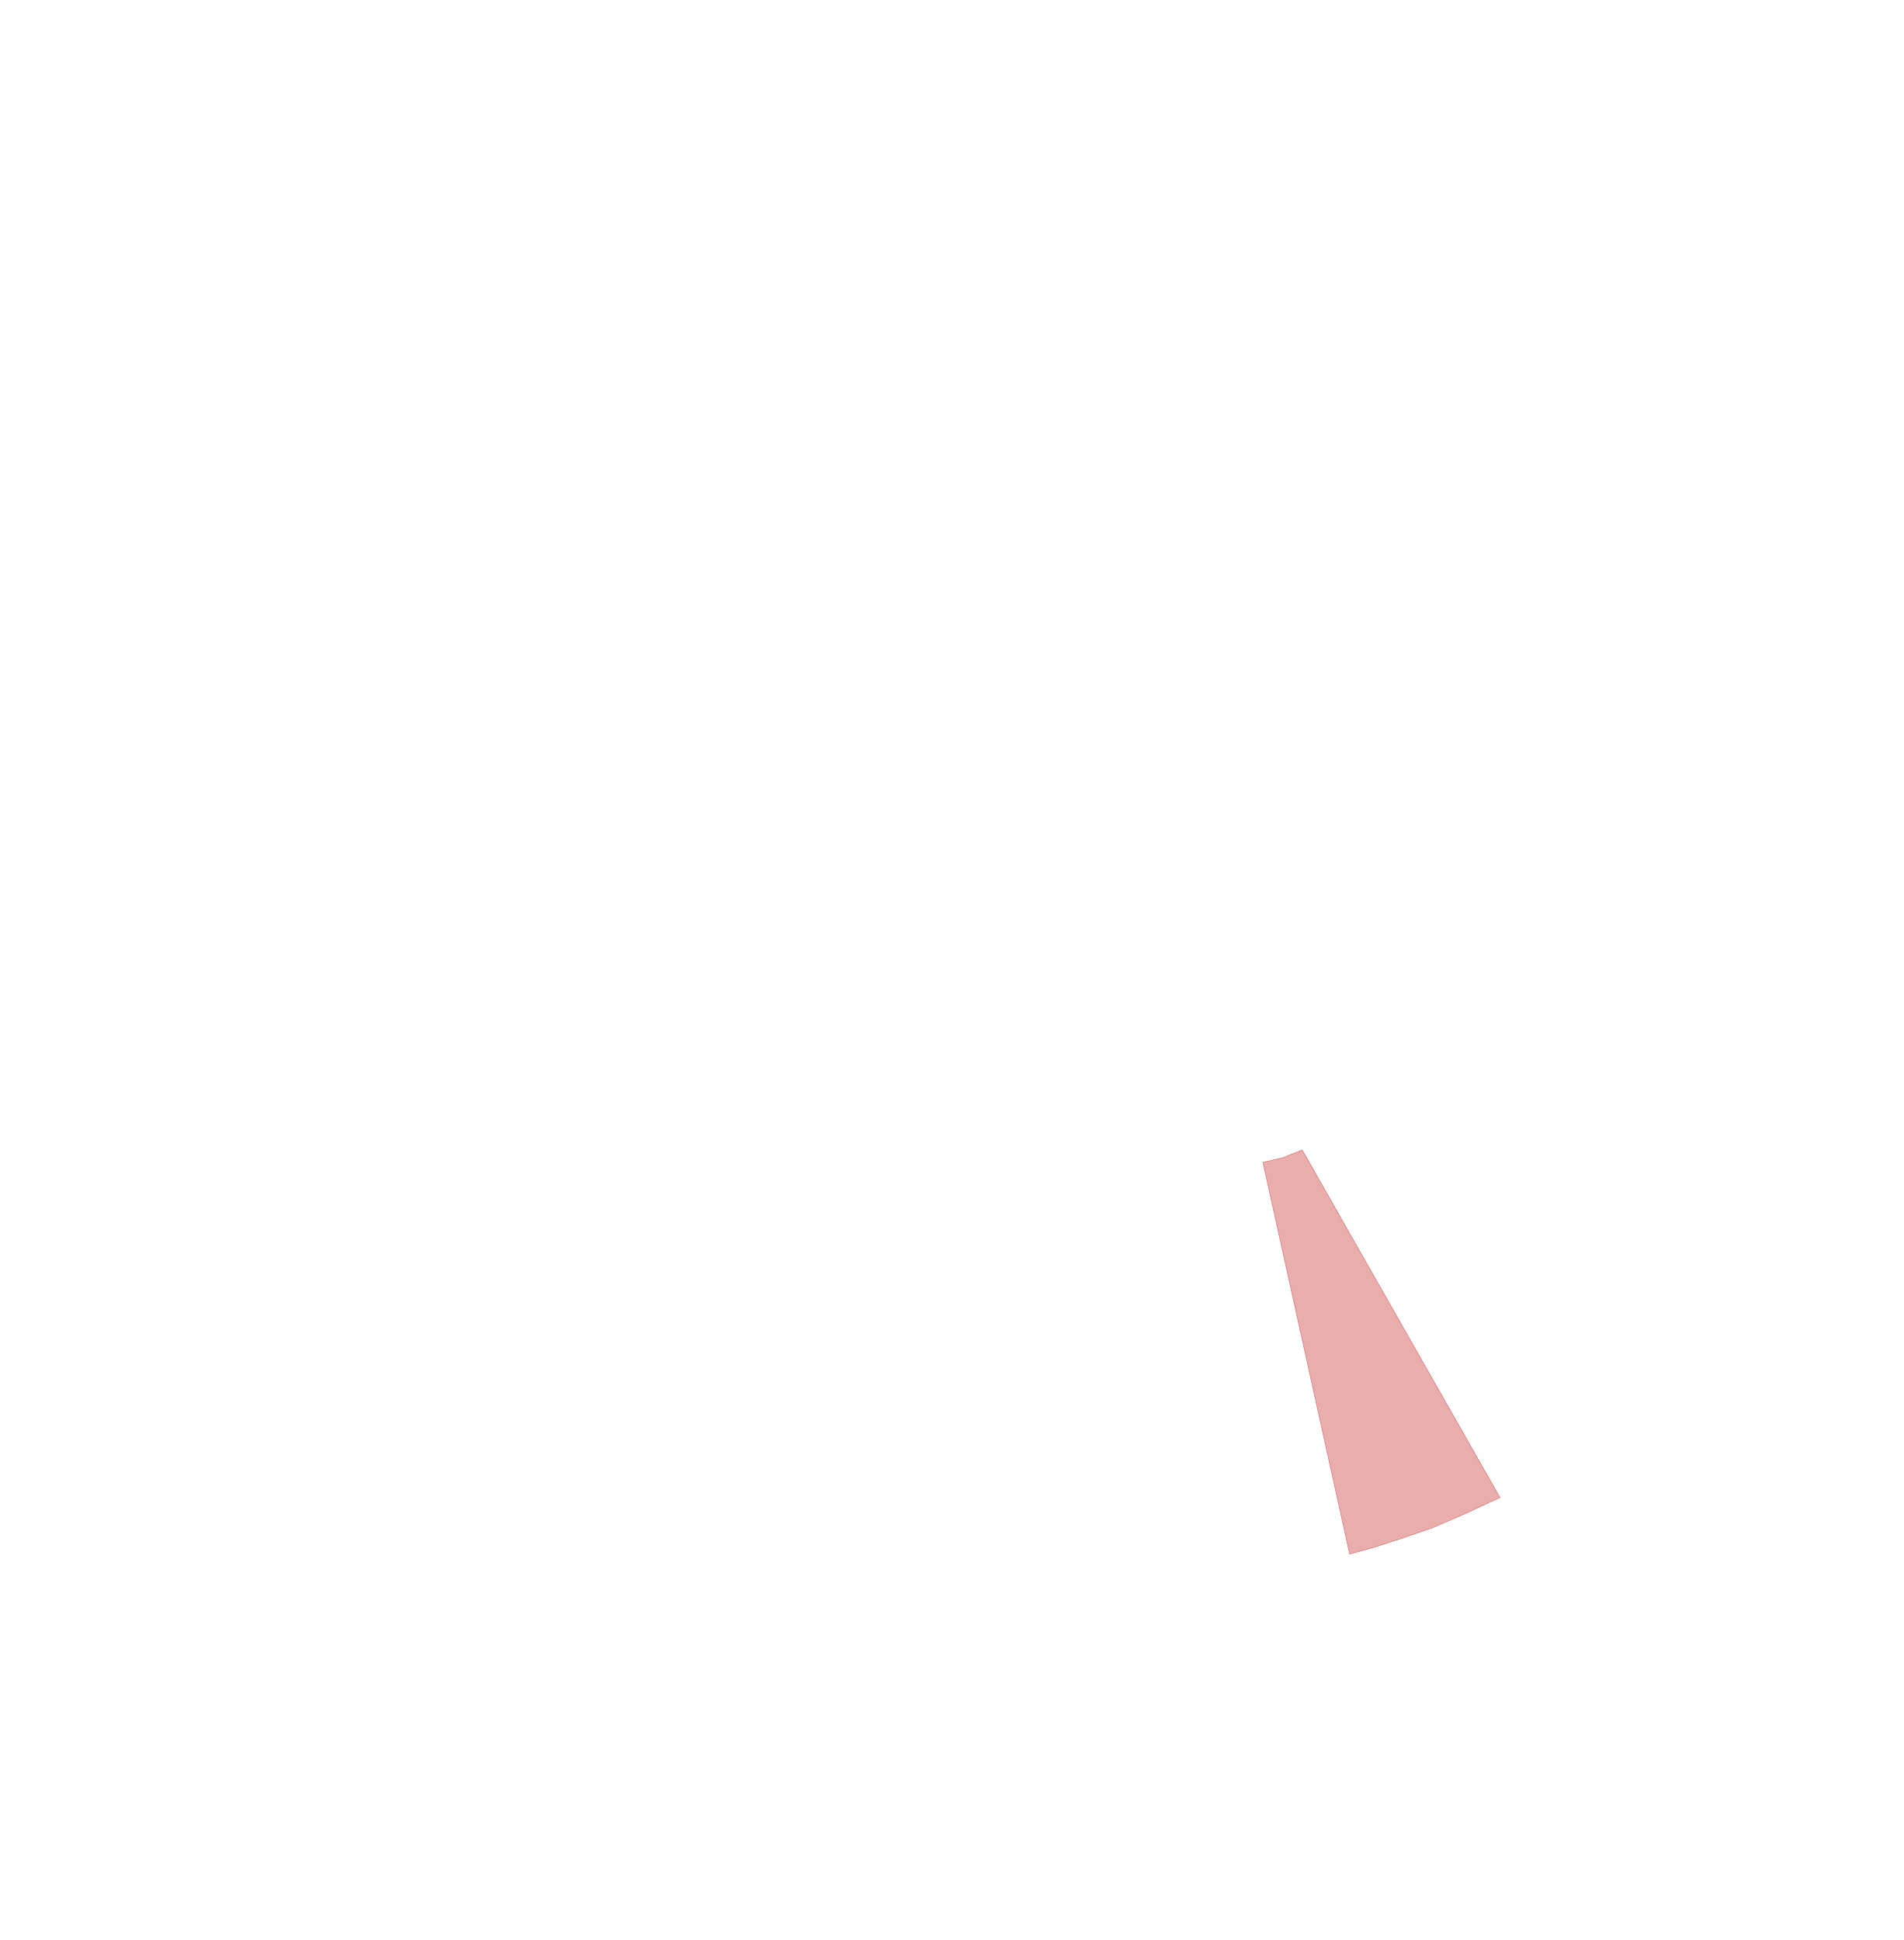
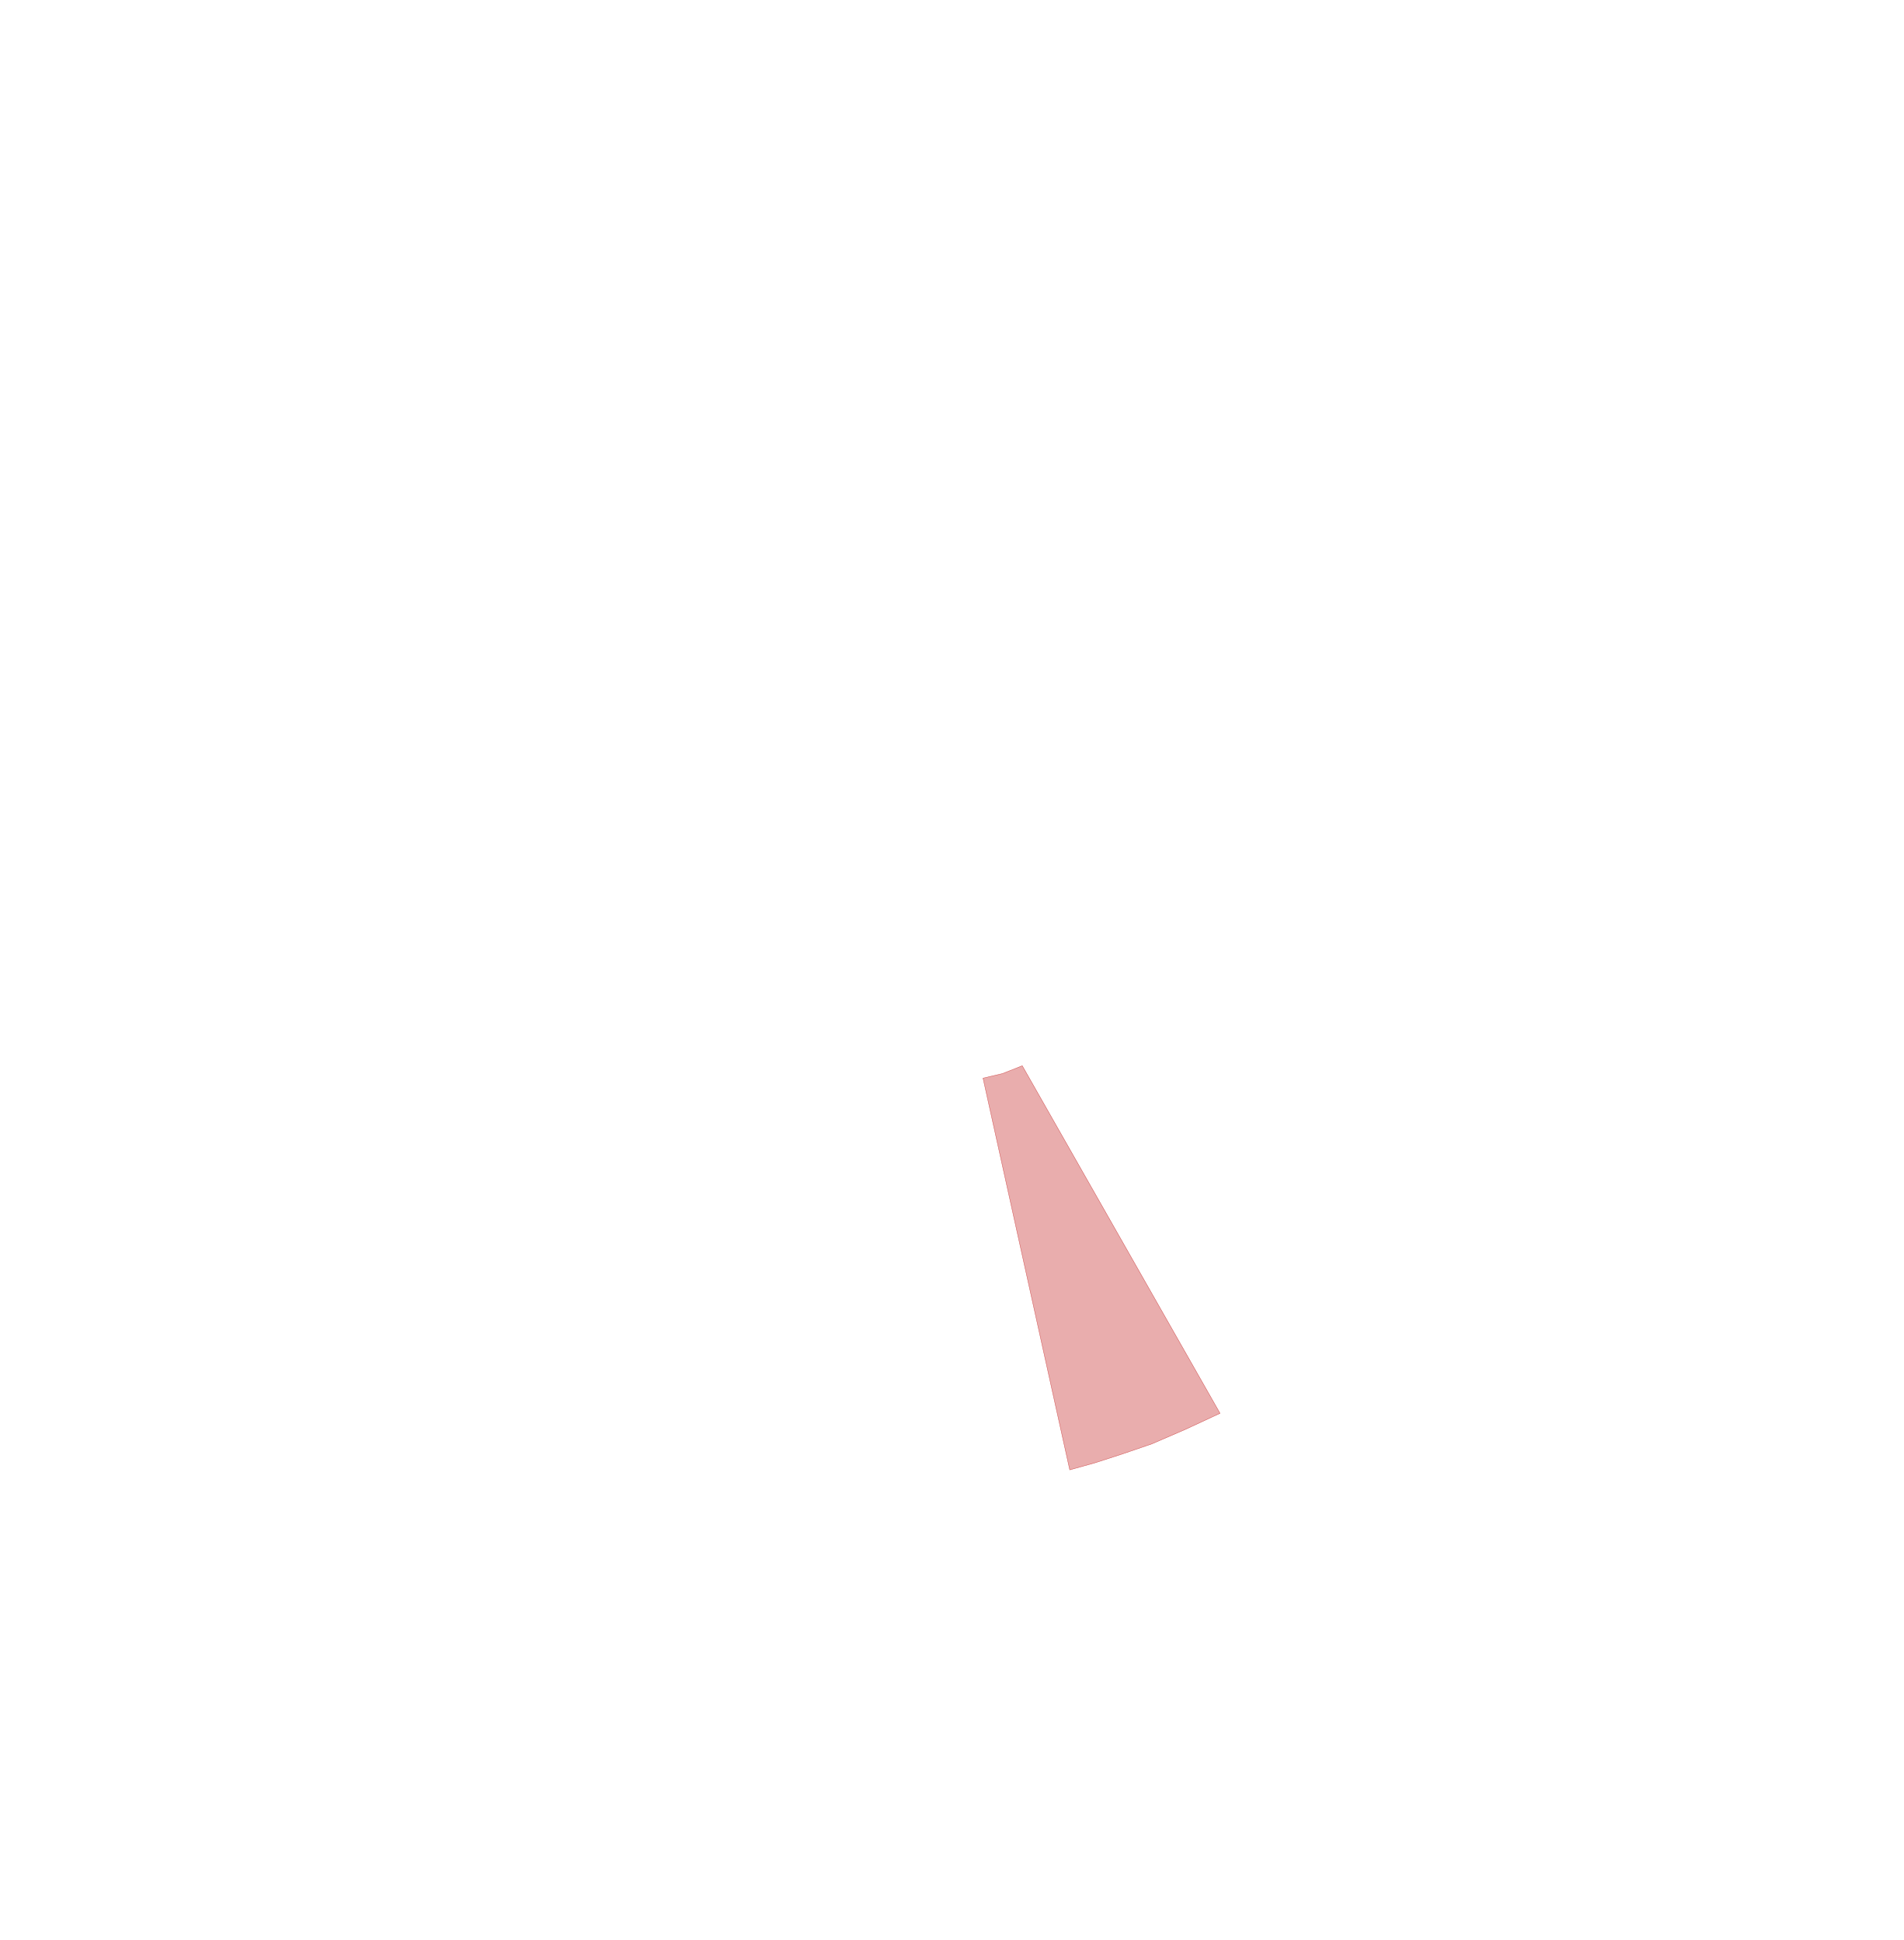
<svg xmlns="http://www.w3.org/2000/svg" viewBox="0,0,4611,4700">
  <g>
-     <polygon fill="rgba(200,50,50,0.4)" stroke="rgba(200,50,50,0.8)" points="3059,2816 3269,3765 3330,3748 3395,3727 3468,3702 3549,3667 3633,3628 3154,2786 3106,2805 3059,2816" />
+     <polygon fill="rgba(200,50,50,0.4)" stroke="rgba(200,50,50,0.8)" points="2381,2612 2591,3561 2652,3544 2717,3523 2790,3498 2871,3463 2955,3424 2476,2582 2428,2601 2381,2612" />
  </g>
</svg>
